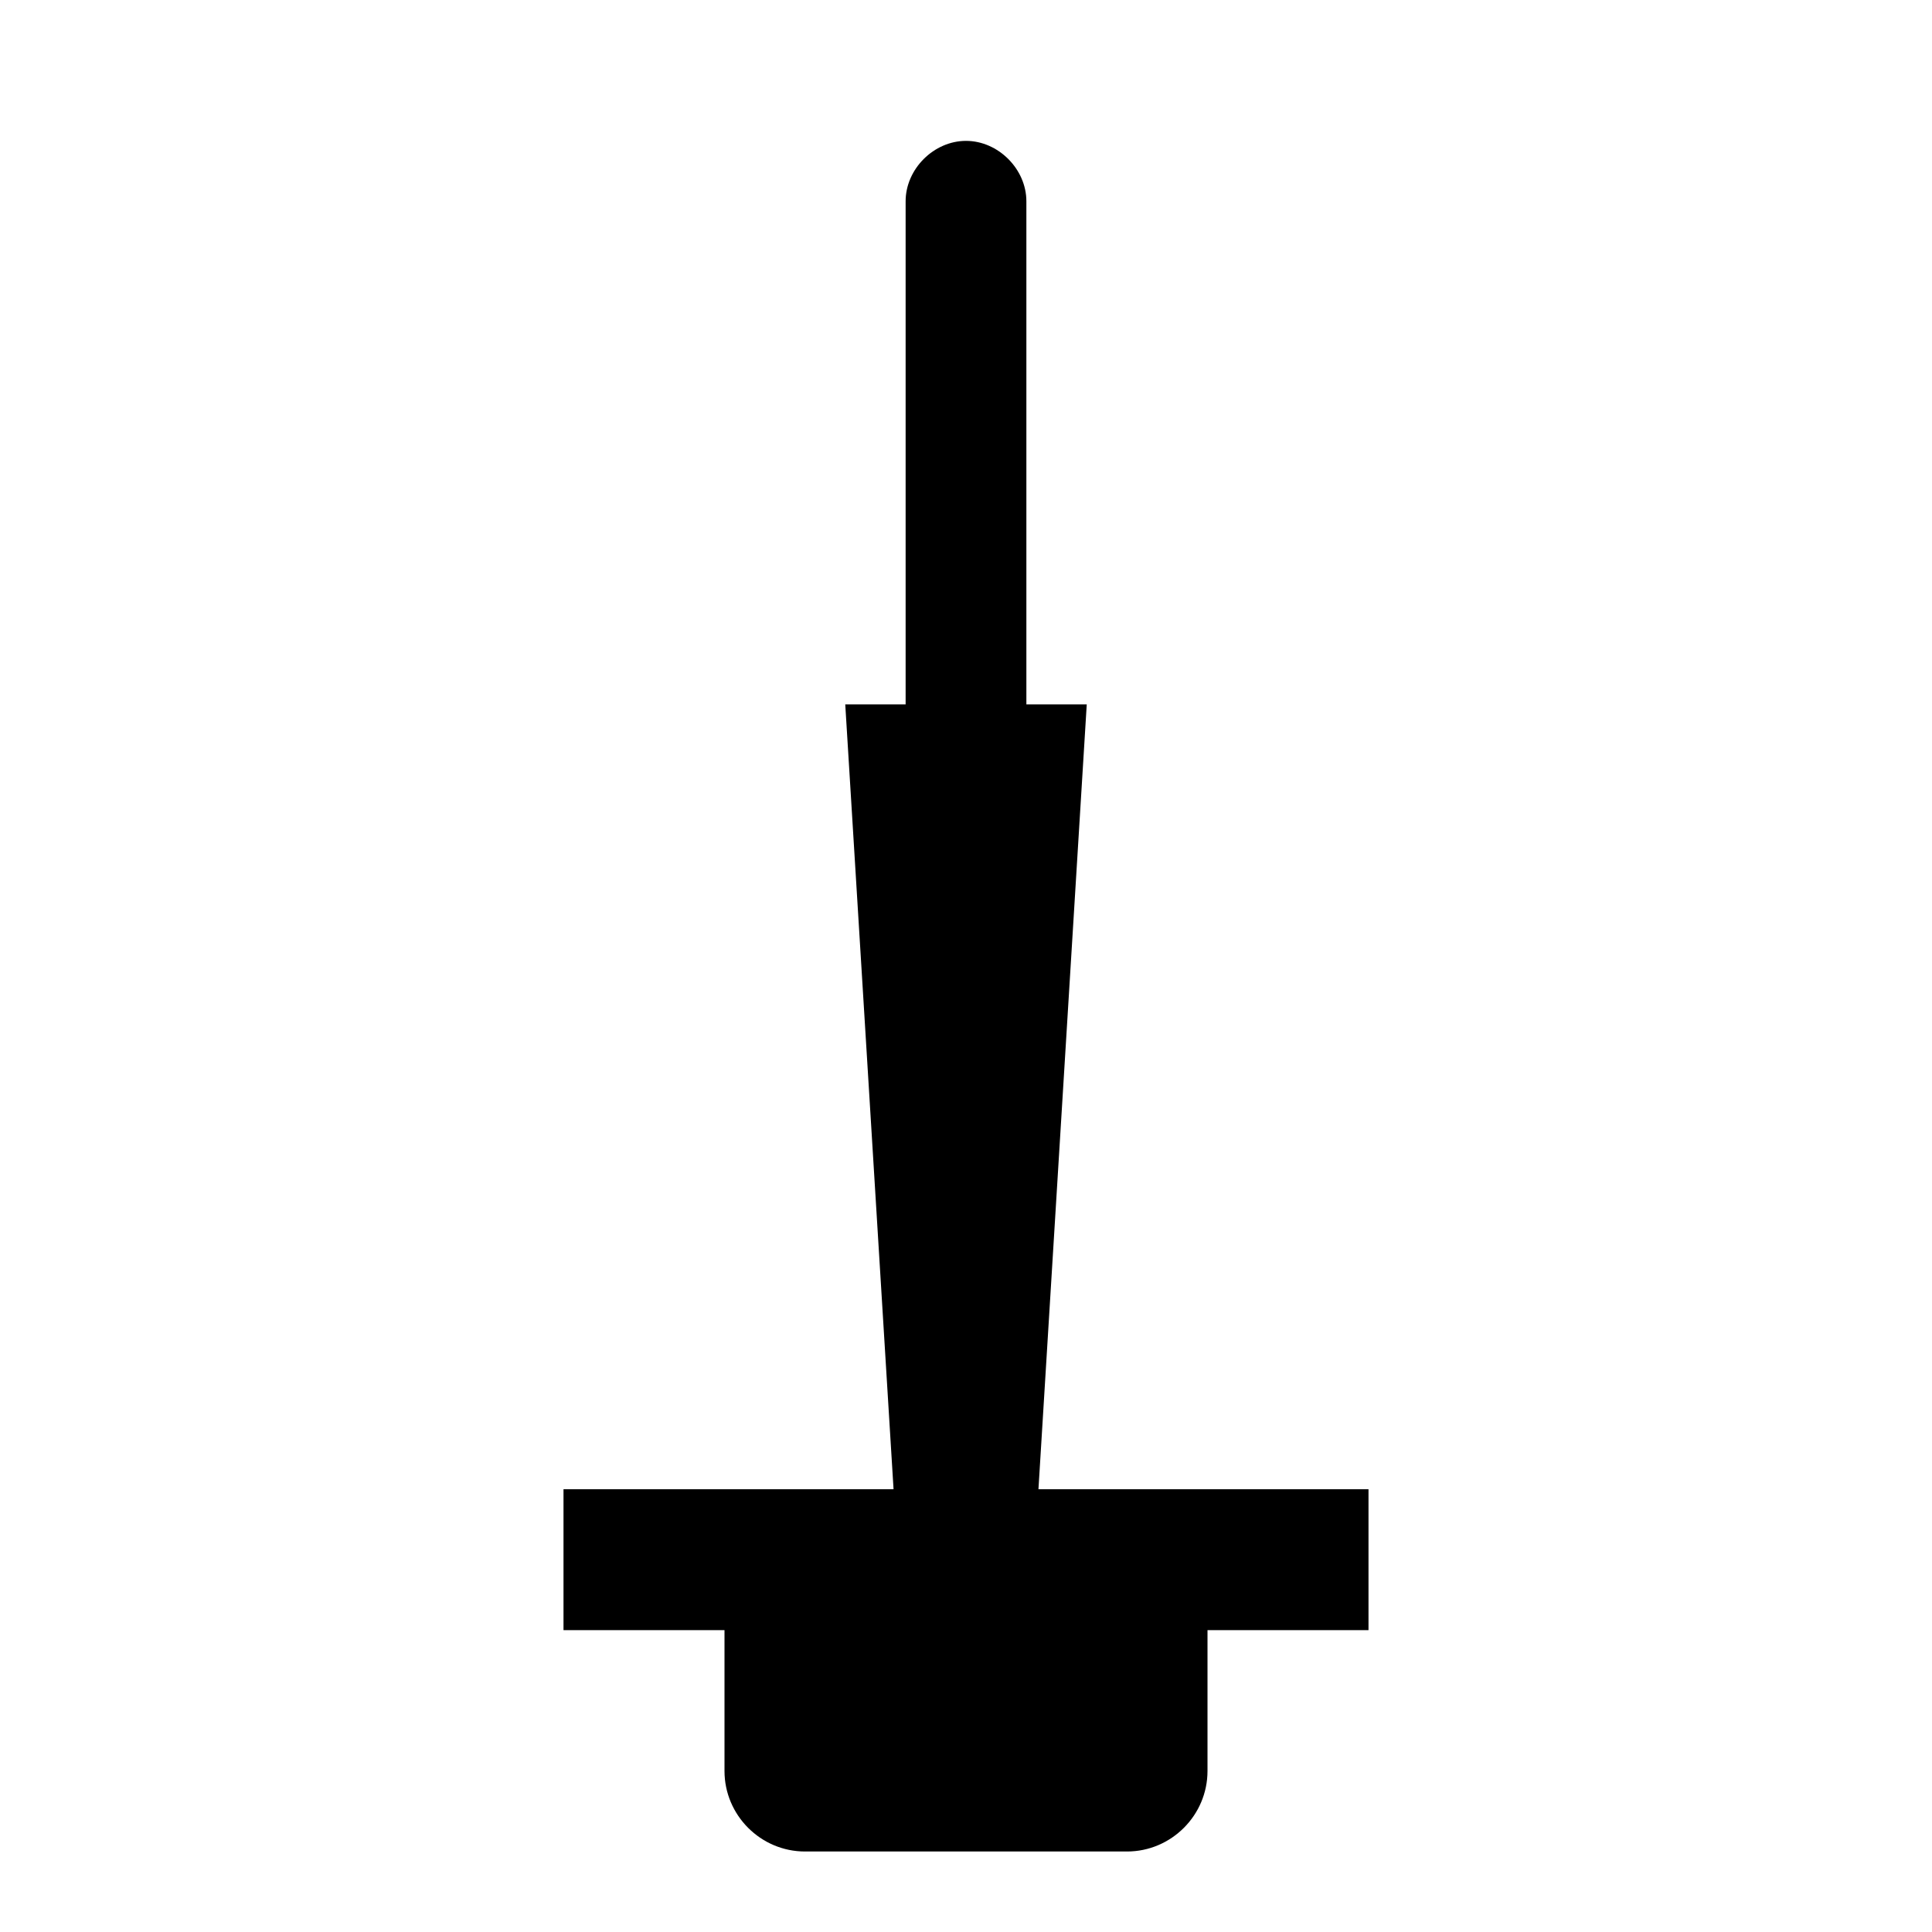
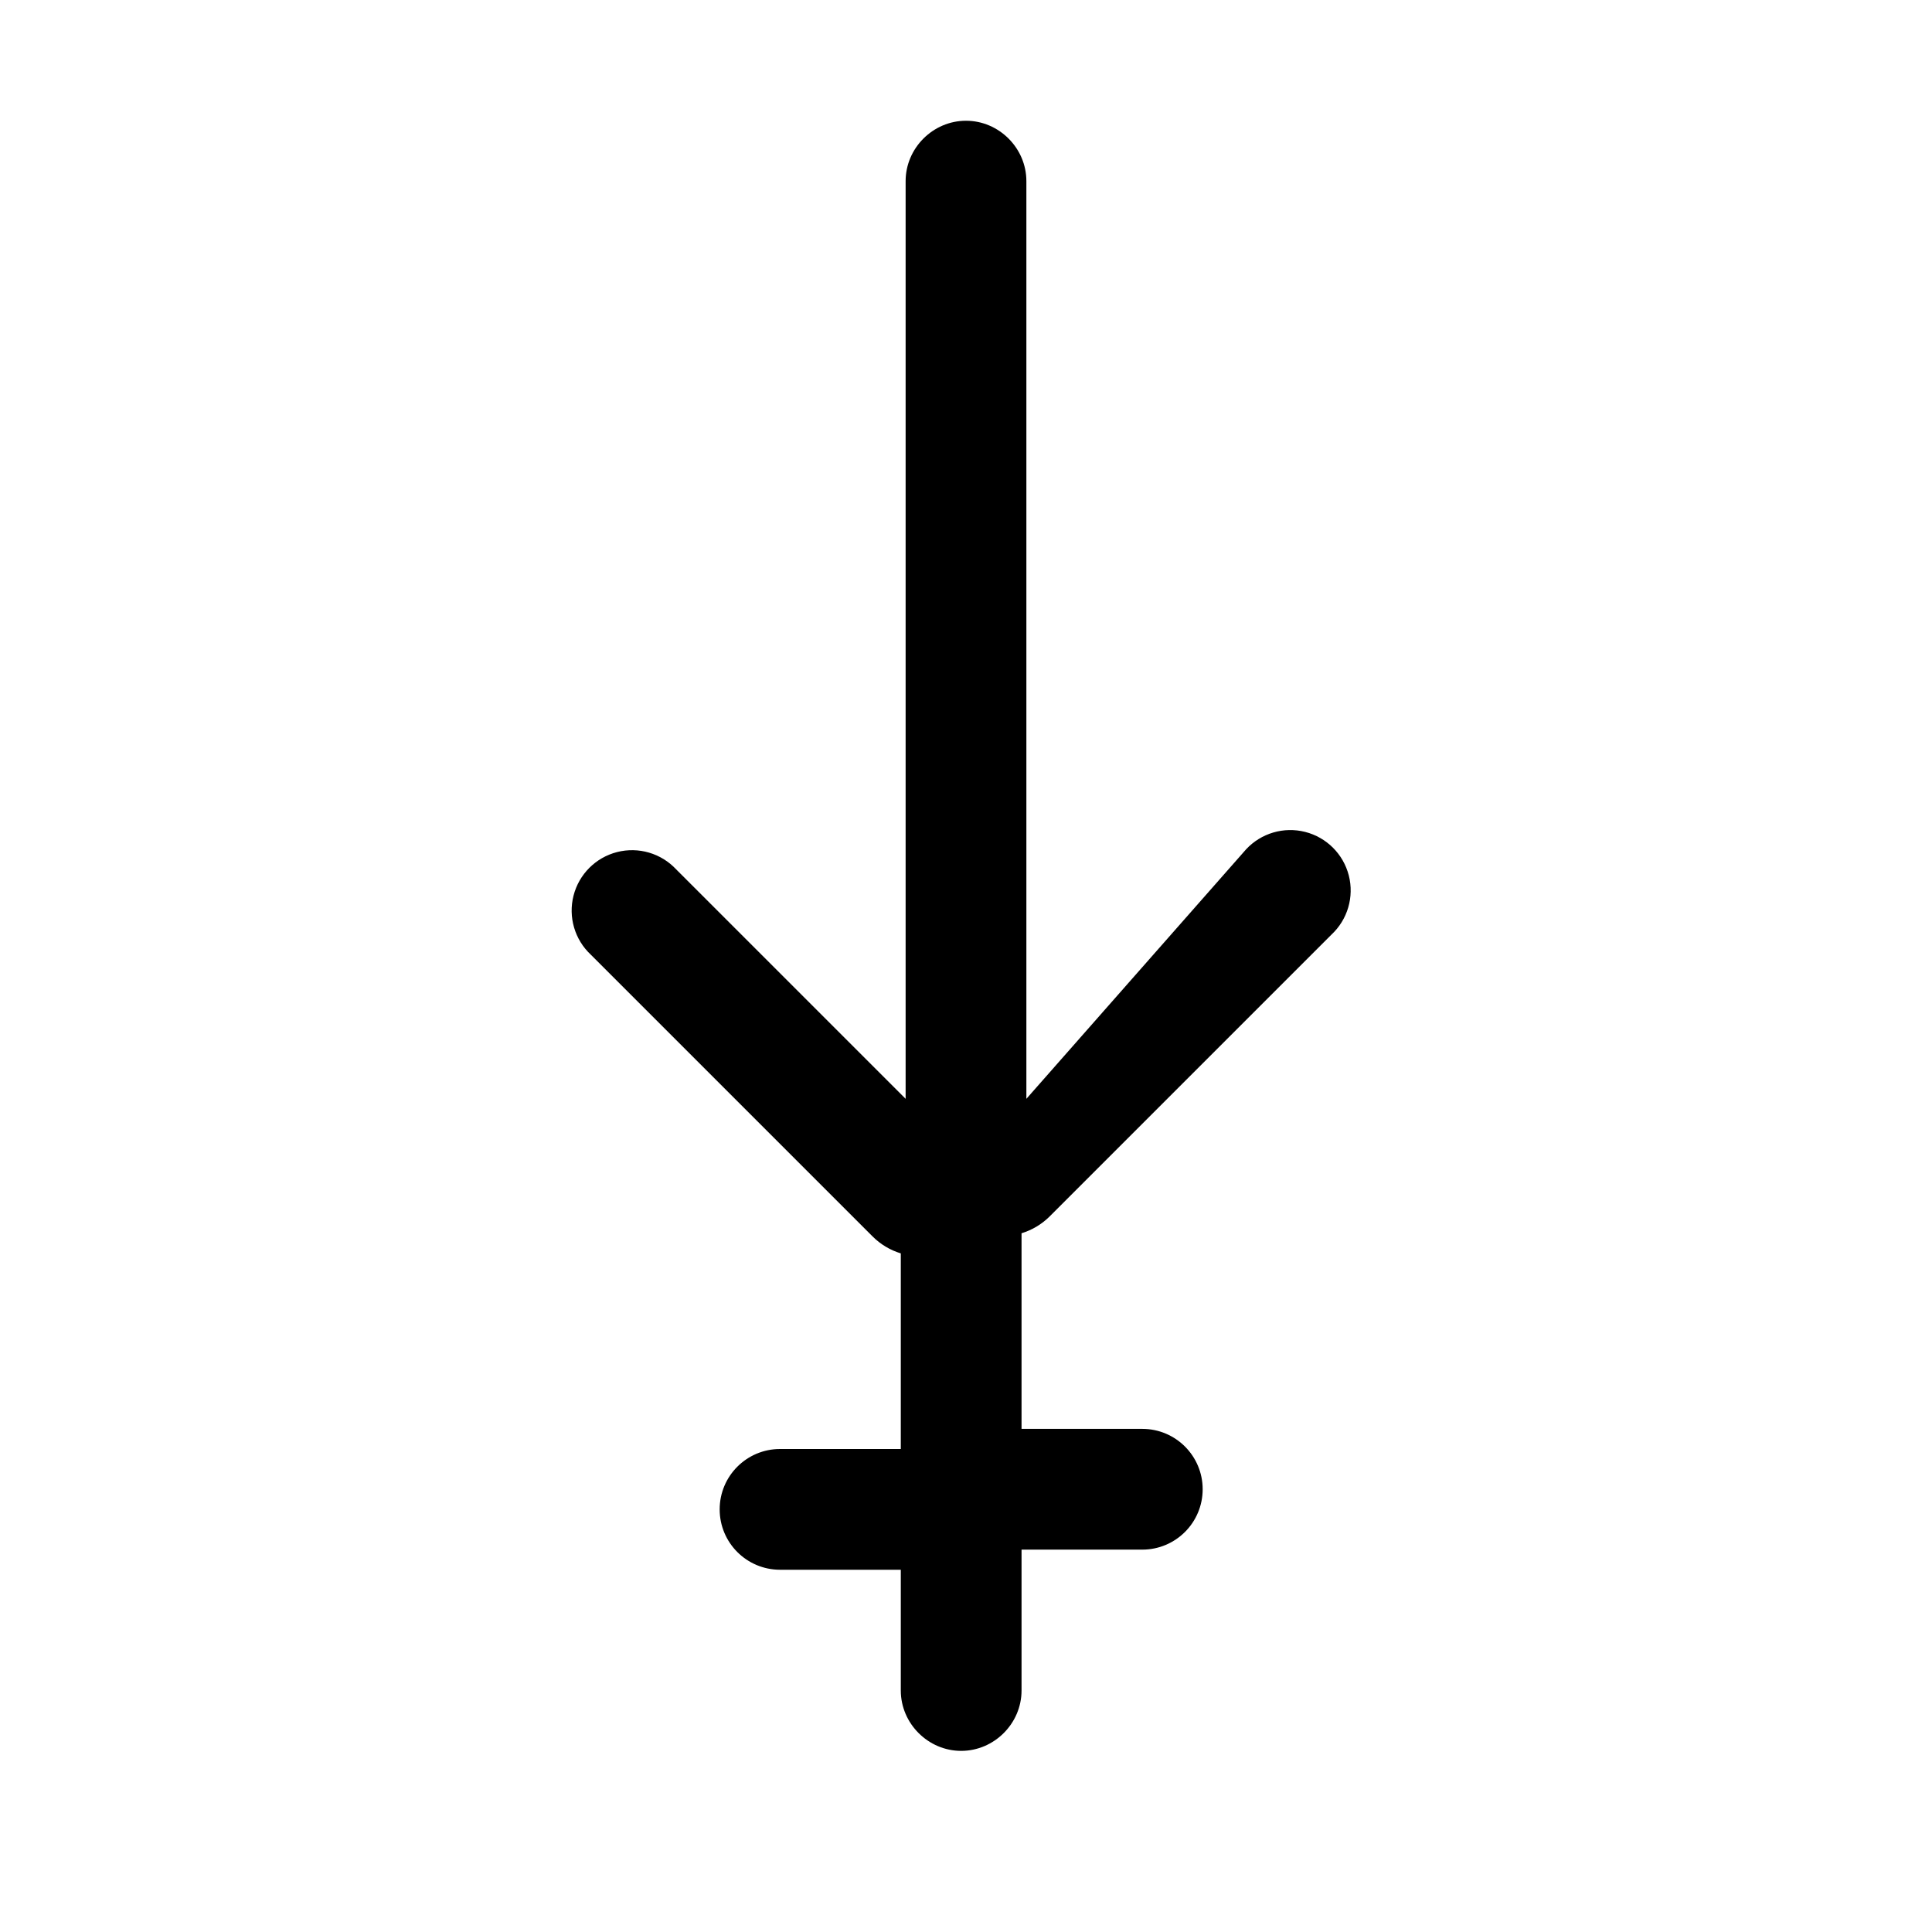
<svg xmlns="http://www.w3.org/2000/svg" width="24" height="24" viewBox="0 0 24 24">
-   <path fill="black" d="M12 1.75c.4 0 .75.35.75.75v6.5l-.75 11.25-.75-11.25V2.5c0-.4.35-.75.75-.75ZM10.5 8.75h3l-.6 9.75h-1.8l-.6-9.75ZM7 18.5h10v1.75H7V18.5Zm2 1.75h6V22c0 .55-.45 1-1 1h-4c-.55 0-1-.45-1-1v-1.75Z" />
+   <path fill="black" d="M12.75 2.25c0-.41-.34-.75-.75-.75s-.75.34-.75.75v11.4l-2.85-2.85a.75.75 0 1 0-1.06 1.06l3.5 3.5c.1.1.22.17.35.21v2.43h-1.5a.75.75 0 0 0 0 1.5h1.5V21c0 .41.34.75.75.75s.75-.34.75-.75v-1.75h1.5a.75.75 0 0 0 0-1.5h-1.5v-2.43c.13-.04.25-.11.35-.21l3.5-3.5a.75.75 0 1 0-1.06-1.06L12.75 13.65V2.25Z" />
</svg>
